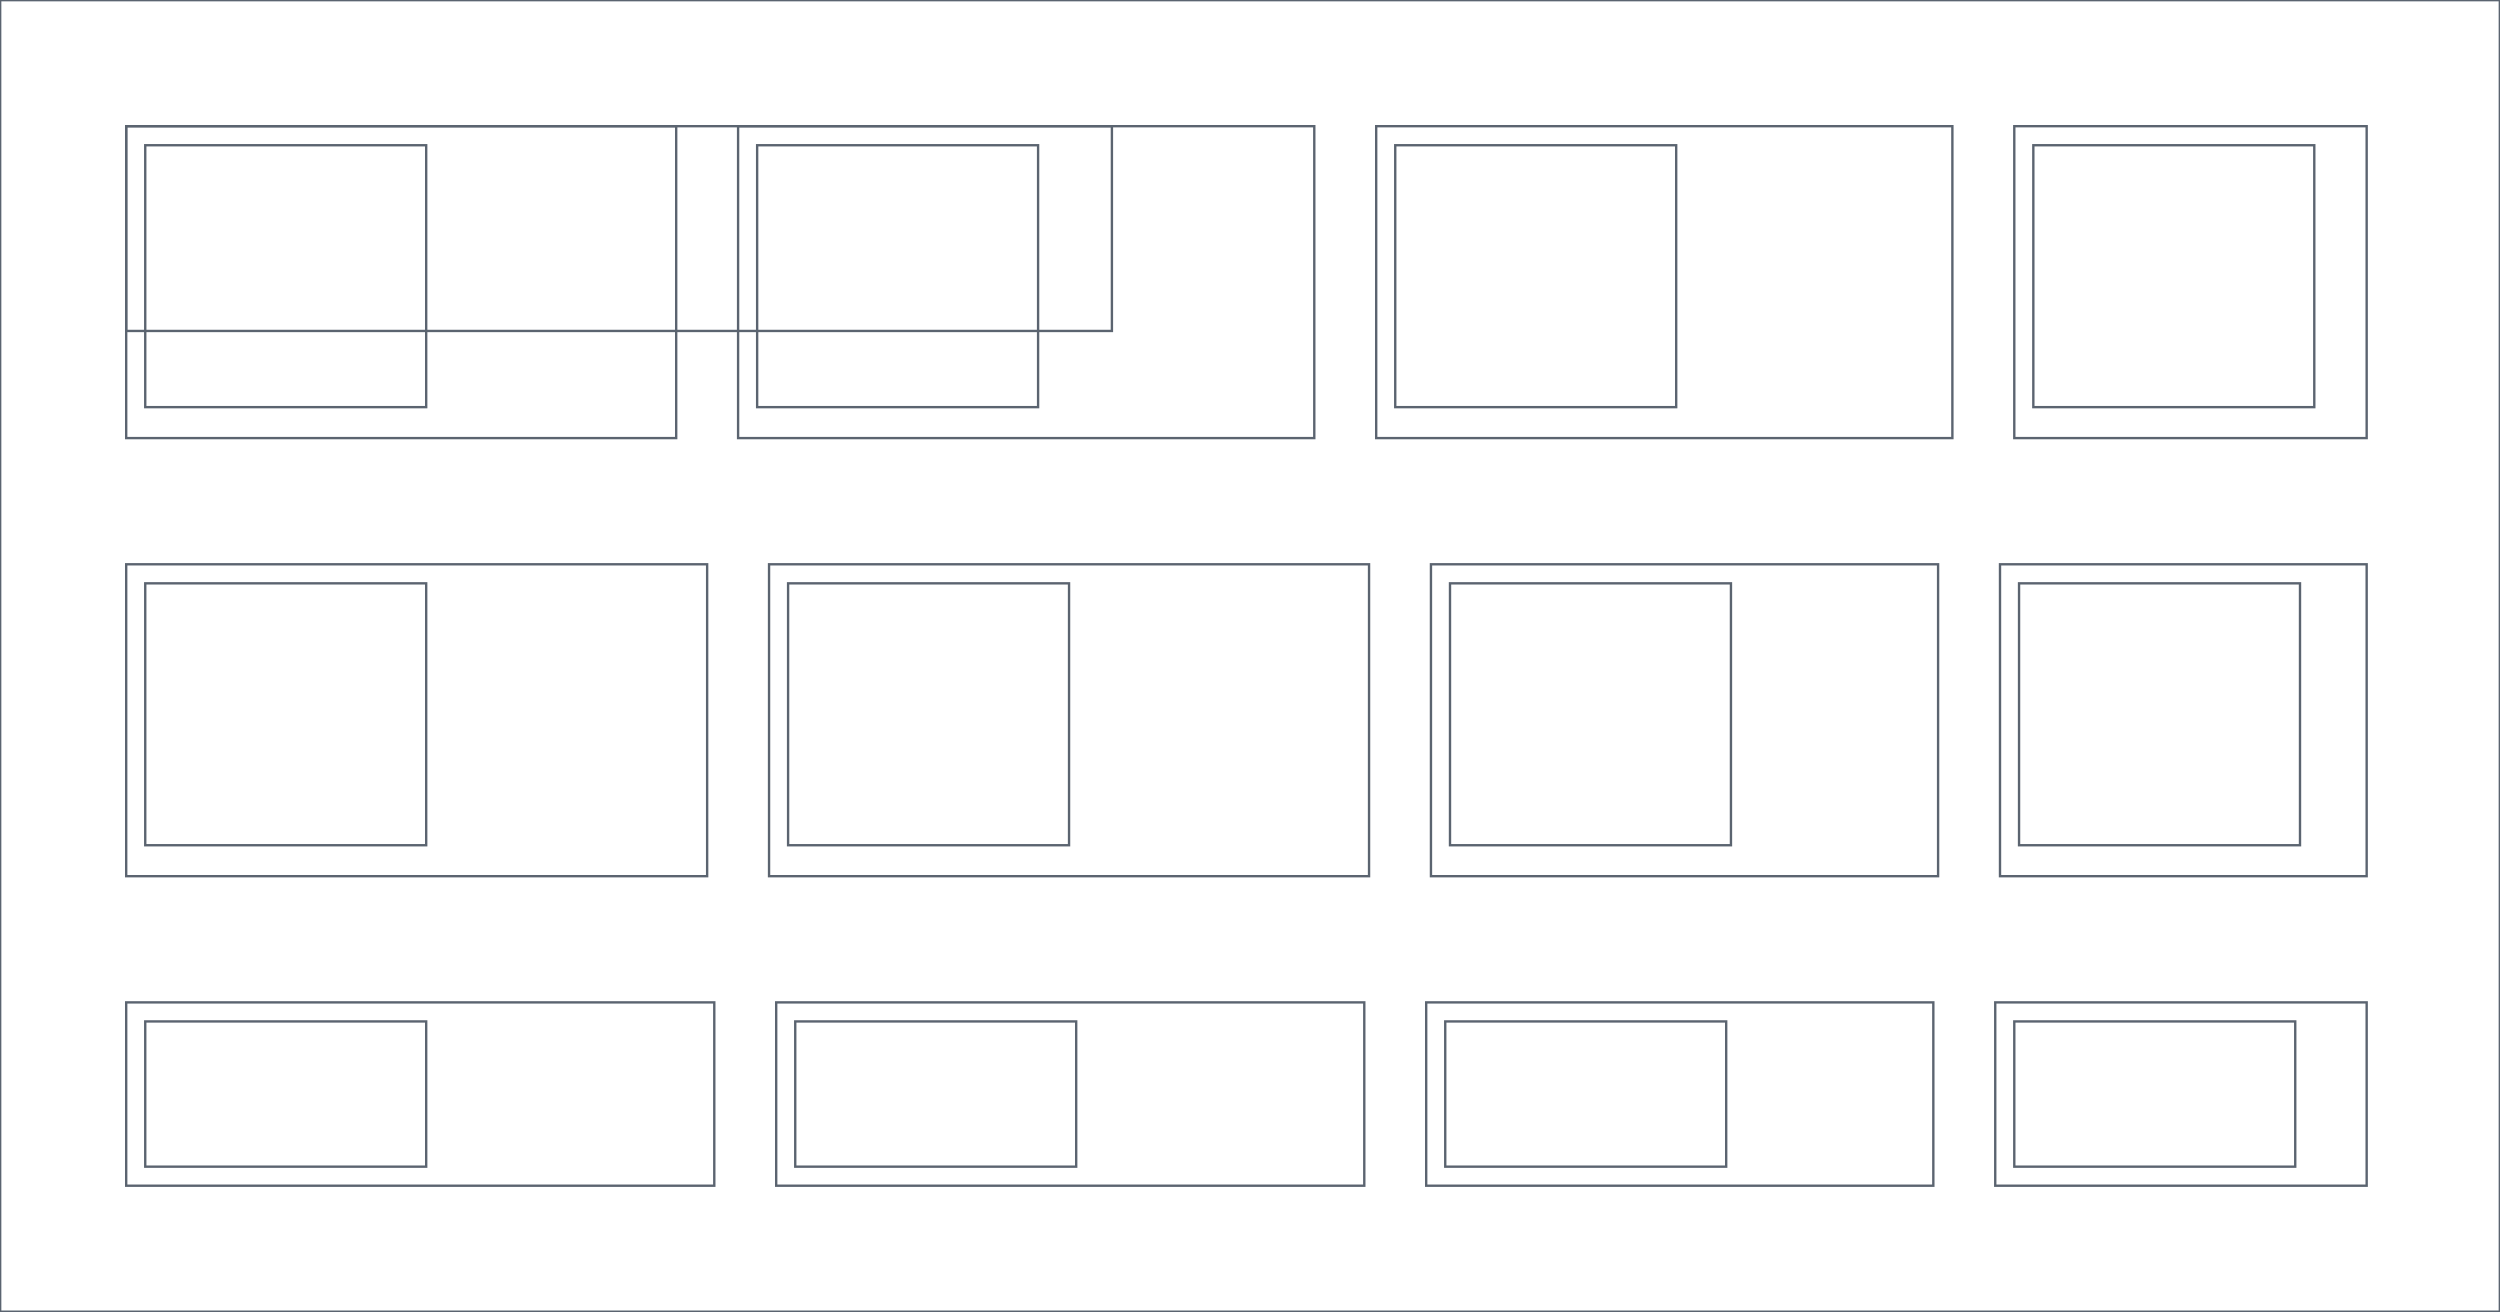
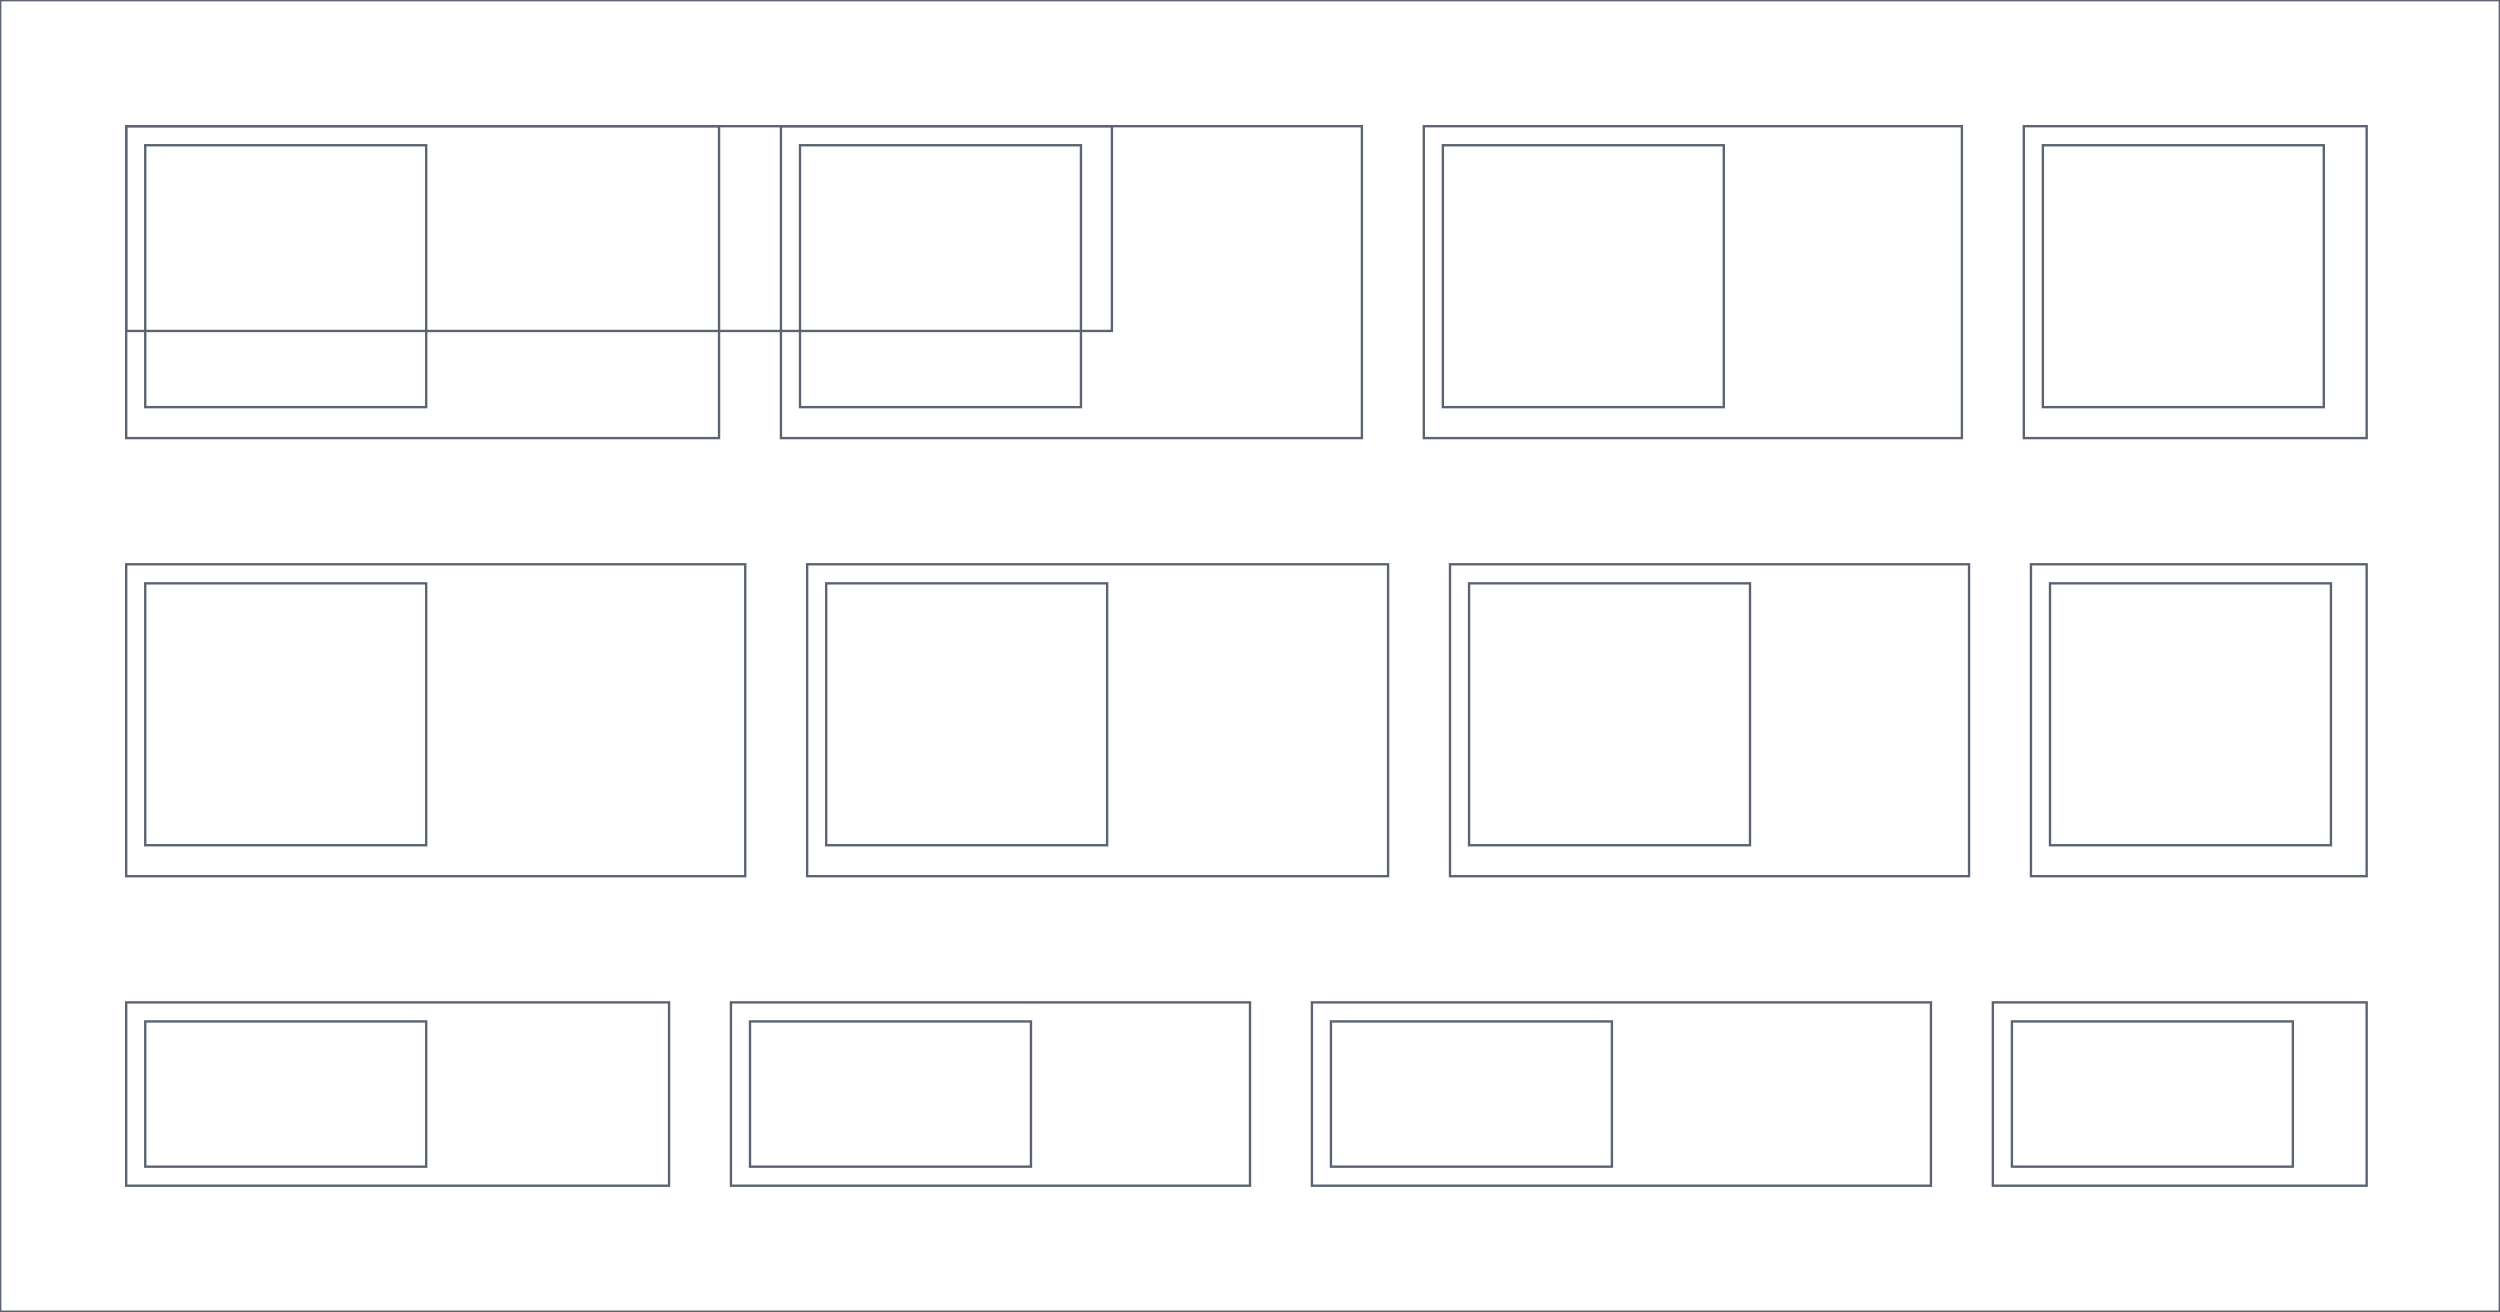
<svg xmlns="http://www.w3.org/2000/svg" width="1050" height="551" viewBox="0 0 1050 551">
  <rect x="0" y="0" width="1050" height="551" fill="none" stroke="#5B6470" stroke-width="1" />
  <rect x="0" y="0" width="1050" height="551" fill="none" stroke="#5B6470" stroke-width="1" />
  <rect x="53" y="53" width="414" height="86" fill="none" stroke="#5B6470" stroke-width="1" />
-   <rect x="53" y="53" width="231" height="131" fill="none" stroke="#5B6470" stroke-width="1" />
+   <rect x="53" y="53" width="249" height="131" fill="none" stroke="#5B6470" stroke-width="1" />
  <rect x="61" y="61" width="118" height="110" fill="none" stroke="#5B6470" stroke-width="1" />
-   <rect x="310" y="53" width="242" height="131" fill="none" stroke="#5B6470" stroke-width="1" />
-   <rect x="318" y="61" width="118" height="110" fill="none" stroke="#5B6470" stroke-width="1" />
-   <rect x="578" y="53" width="242" height="131" fill="none" stroke="#5B6470" stroke-width="1" />
-   <rect x="586" y="61" width="118" height="110" fill="none" stroke="#5B6470" stroke-width="1" />
-   <rect x="846" y="53" width="148" height="131" fill="none" stroke="#5B6470" stroke-width="1" />
-   <rect x="854" y="61" width="118" height="110" fill="none" stroke="#5B6470" stroke-width="1" />
-   <rect x="53" y="237" width="244" height="131" fill="none" stroke="#5B6470" stroke-width="1" />
+   <rect x="328" y="53" width="244" height="131" fill="none" stroke="#5B6470" stroke-width="1" />
+   <rect x="336" y="61" width="118" height="110" fill="none" stroke="#5B6470" stroke-width="1" />
+   <rect x="598" y="53" width="226" height="131" fill="none" stroke="#5B6470" stroke-width="1" />
+   <rect x="606" y="61" width="118" height="110" fill="none" stroke="#5B6470" stroke-width="1" />
+   <rect x="850" y="53" width="144" height="131" fill="none" stroke="#5B6470" stroke-width="1" />
+   <rect x="858" y="61" width="118" height="110" fill="none" stroke="#5B6470" stroke-width="1" />
+   <rect x="53" y="237" width="260" height="131" fill="none" stroke="#5B6470" stroke-width="1" />
  <rect x="61" y="245" width="118" height="110" fill="none" stroke="#5B6470" stroke-width="1" />
-   <rect x="323" y="237" width="252" height="131" fill="none" stroke="#5B6470" stroke-width="1" />
-   <rect x="331" y="245" width="118" height="110" fill="none" stroke="#5B6470" stroke-width="1" />
-   <rect x="601" y="237" width="213" height="131" fill="none" stroke="#5B6470" stroke-width="1" />
-   <rect x="609" y="245" width="118" height="110" fill="none" stroke="#5B6470" stroke-width="1" />
-   <rect x="840" y="237" width="154" height="131" fill="none" stroke="#5B6470" stroke-width="1" />
-   <rect x="848" y="245" width="118" height="110" fill="none" stroke="#5B6470" stroke-width="1" />
-   <rect x="53" y="421" width="247" height="77" fill="none" stroke="#5B6470" stroke-width="1" />
+   <rect x="339" y="237" width="244" height="131" fill="none" stroke="#5B6470" stroke-width="1" />
+   <rect x="347" y="245" width="118" height="110" fill="none" stroke="#5B6470" stroke-width="1" />
+   <rect x="609" y="237" width="218" height="131" fill="none" stroke="#5B6470" stroke-width="1" />
+   <rect x="617" y="245" width="118" height="110" fill="none" stroke="#5B6470" stroke-width="1" />
+   <rect x="853" y="237" width="141" height="131" fill="none" stroke="#5B6470" stroke-width="1" />
+   <rect x="861" y="245" width="118" height="110" fill="none" stroke="#5B6470" stroke-width="1" />
+   <rect x="53" y="421" width="228" height="77" fill="none" stroke="#5B6470" stroke-width="1" />
  <rect x="61" y="429" width="118" height="61" fill="none" stroke="#5B6470" stroke-width="1" />
-   <rect x="326" y="421" width="247" height="77" fill="none" stroke="#5B6470" stroke-width="1" />
-   <rect x="334" y="429" width="118" height="61" fill="none" stroke="#5B6470" stroke-width="1" />
-   <rect x="599" y="421" width="213" height="77" fill="none" stroke="#5B6470" stroke-width="1" />
-   <rect x="607" y="429" width="118" height="61" fill="none" stroke="#5B6470" stroke-width="1" />
-   <rect x="838" y="421" width="156" height="77" fill="none" stroke="#5B6470" stroke-width="1" />
-   <rect x="846" y="429" width="118" height="61" fill="none" stroke="#5B6470" stroke-width="1" />
+   <rect x="307" y="421" width="218" height="77" fill="none" stroke="#5B6470" stroke-width="1" />
+   <rect x="315" y="429" width="118" height="61" fill="none" stroke="#5B6470" stroke-width="1" />
+   <rect x="551" y="421" width="260" height="77" fill="none" stroke="#5B6470" stroke-width="1" />
+   <rect x="559" y="429" width="118" height="61" fill="none" stroke="#5B6470" stroke-width="1" />
+   <rect x="837" y="421" width="157" height="77" fill="none" stroke="#5B6470" stroke-width="1" />
+   <rect x="845" y="429" width="118" height="61" fill="none" stroke="#5B6470" stroke-width="1" />
</svg>
